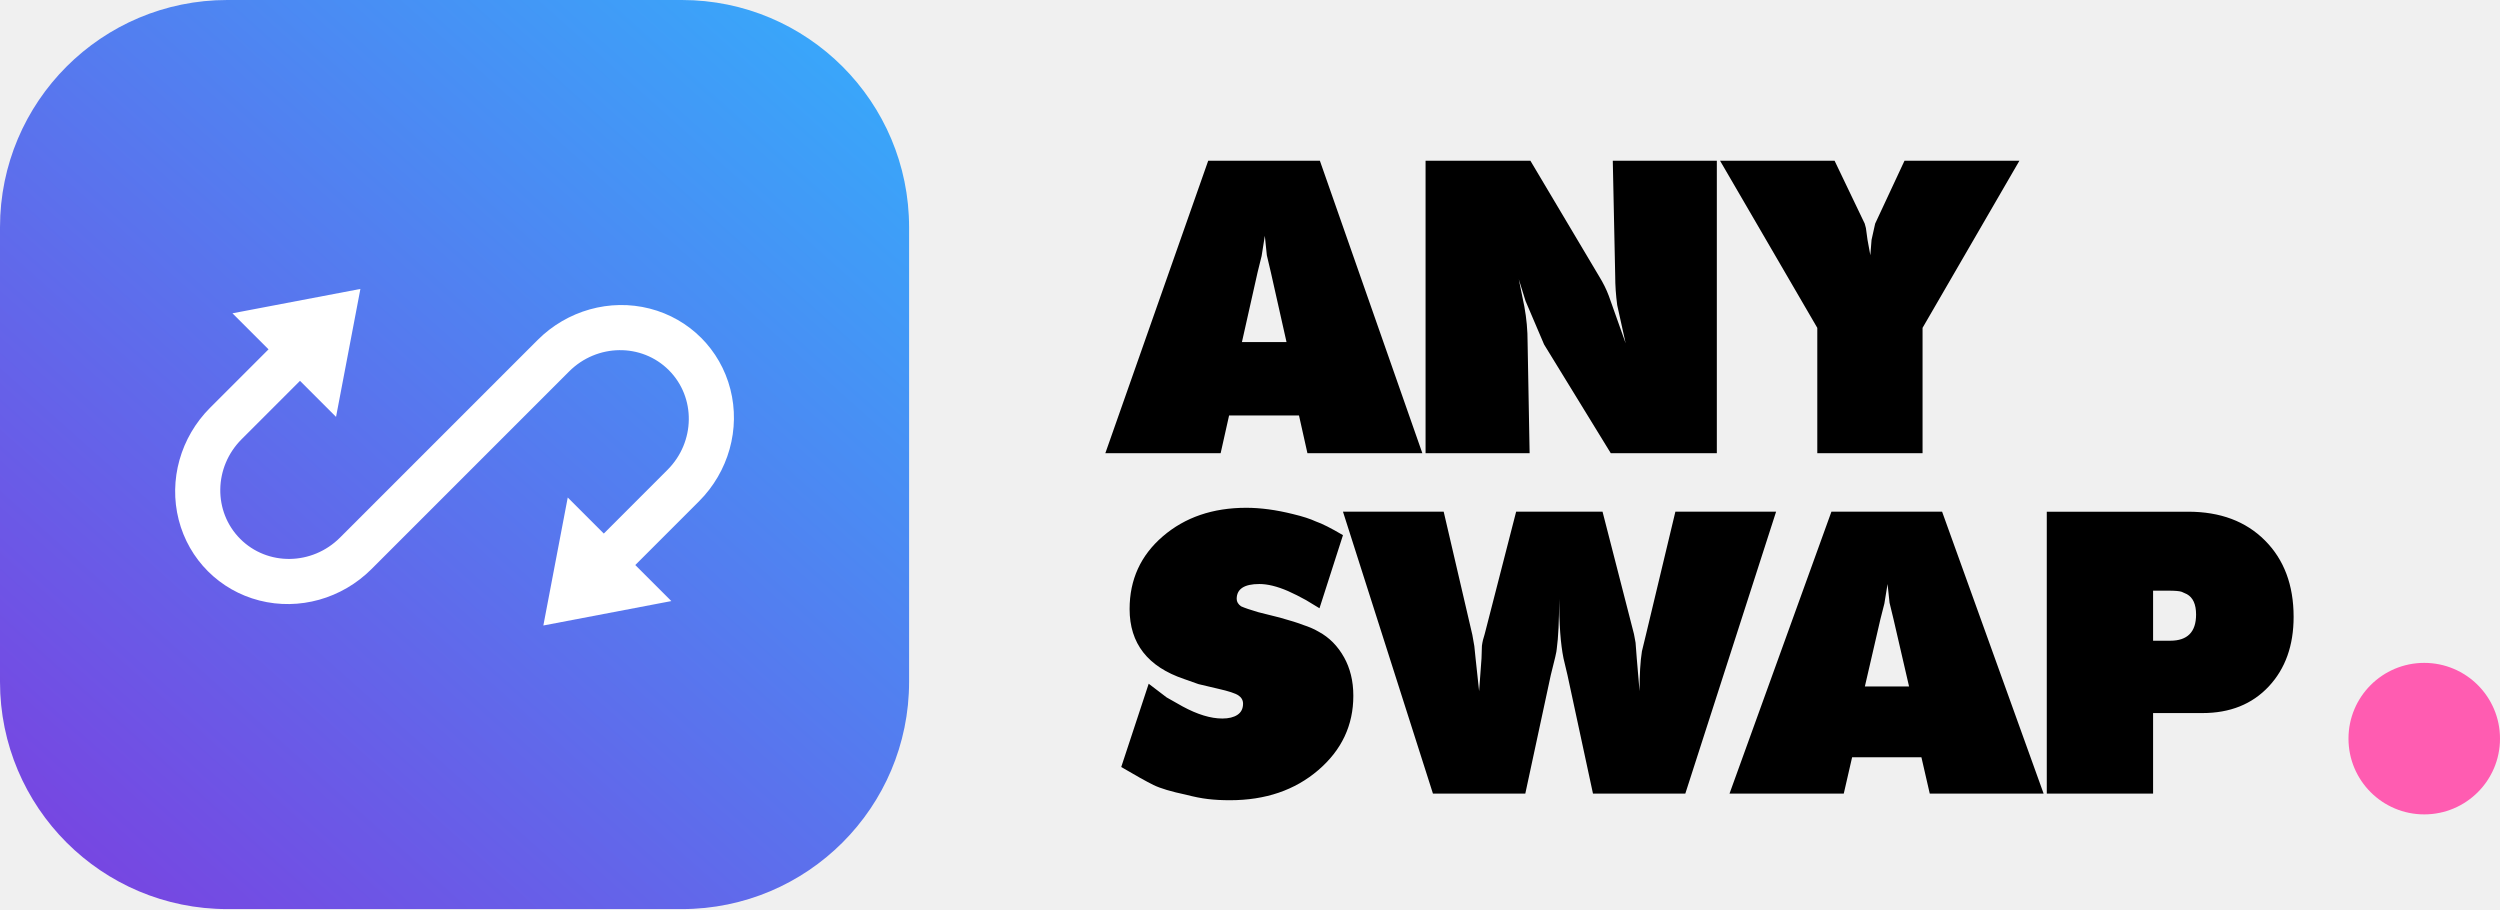
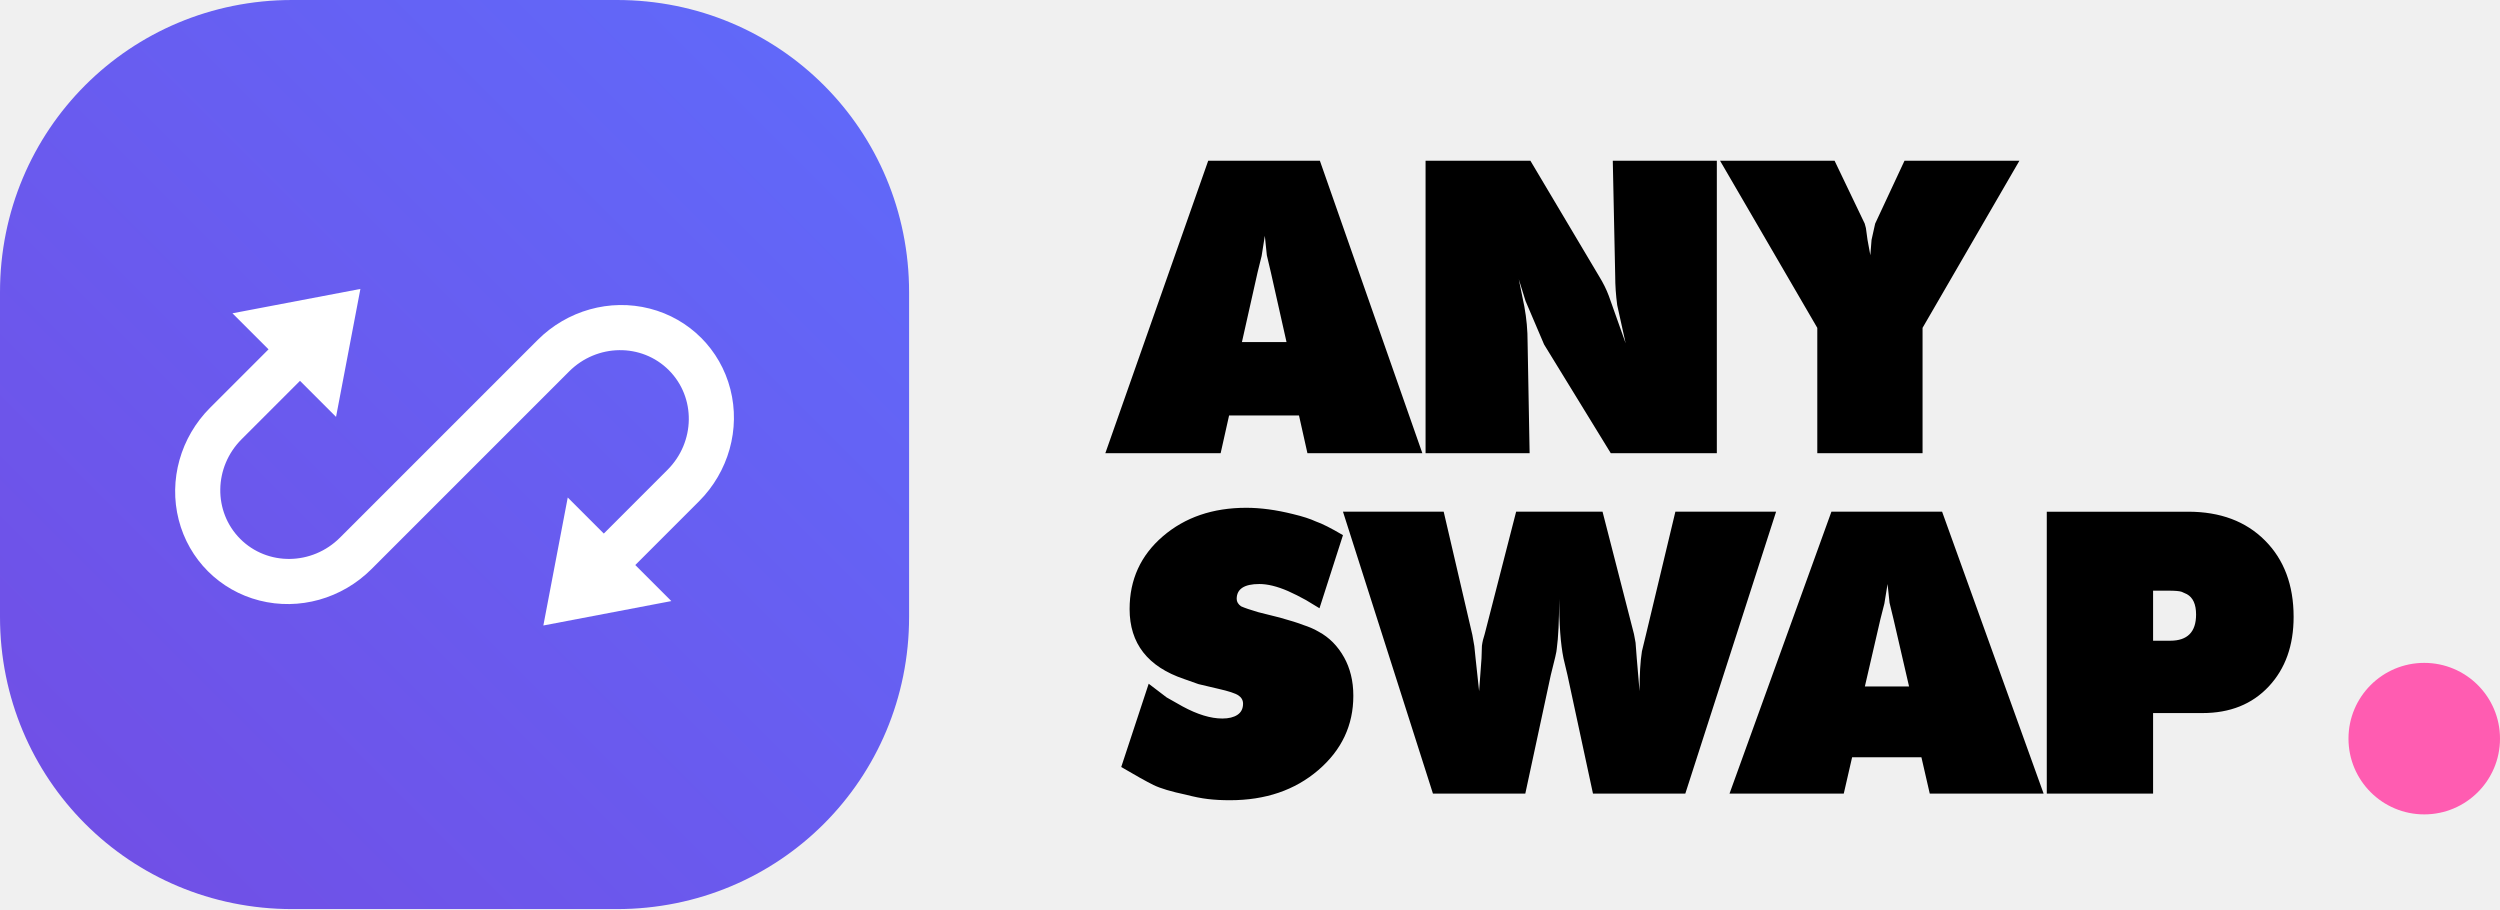
<svg xmlns="http://www.w3.org/2000/svg" width="132" height="48" viewBox="0 0 132 48">
  <defs>
-     <linearGradient id="prefix__a" x1="100%" x2="10.799%" y1="0%" y2="100%">
-       <stop offset="0%" stop-color="#34AEFC" />
-       <stop offset="100%" stop-color="#7844E1" />
+     <linearGradient id="prefix__a" x1="100%" x2="0%" y1="0%" y2="100%">
+       <stop offset="0%" stop-color="#5F6BFB" />
+       <stop offset="100%" stop-color="#724DE4" />
    </linearGradient>
  </defs>
  <g fill="none" fill-rule="evenodd">
-     <rect width="48" height="48" fill="url(#prefix__a)" rx="12" />
+     <path fill="url(#prefix__a)" d="M32.571 0H15.43C6.857 0 0 6.857 0 15.429V32.57C0 41.143 6.857 48 15.429 48H32.57C41.143 48 48 41.143 48 32.571V15.43C48 6.857 41.143 0 32.571 0z" />
    <path fill="#FFF" d="M11.094 21.529c-1.563 1.562-2.196 3.819-1.658 5.918.536 2.1 2.16 3.724 4.26 4.26 2.099.537 4.355-.096 5.918-1.659l10.434-10.434c1.474-1.474 3.83-1.504 5.265-.07 1.435 1.435 1.404 3.791-.07 5.265l-3.362 3.363-1.904-1.904-1.288 6.758 6.758-1.289-1.904-1.903 3.363-3.363c1.563-1.562 2.196-3.819 1.658-5.918-.536-2.1-2.16-3.724-4.26-4.26-2.099-.537-4.355.096-5.918 1.659L17.952 28.386c-1.474 1.474-3.83 1.504-5.265.07-1.435-1.435-1.404-3.791.07-5.265l3.083-3.083 1.903 1.903 1.286-6.755-6.755 1.286 1.904 1.903-3.084 3.084z" />
    <g fill="#000" fill-rule="nonzero">
      <path d="M6.45 15.929l.446-1.992h3.691l.445 1.992H17.1L11.69.488H5.793L.362 15.928H6.45zm3.48-5.868H7.574l.827-3.684.212-.857.17-1.07.106 1.028.212.899.827 3.684zm12.834 5.868l-.106-5.804c0-.357-.014-.689-.043-.996-.028-.307-.07-.617-.127-.932l-.297-1.456.36 1.157.977 2.291 3.521 5.74h5.6V.488h-5.494l.128 6.082c0 .5.035 1.013.106 1.542l.445 2.013-.89-2.506c-.128-.342-.298-.685-.51-1.028L22.806.488H17.27v15.44h5.495zm20.747 0V9.31L48.624.488h-6.067l-1.549 3.32-.19.856-.064.814-.149-.814-.085-.621-.063-.236-1.591-3.32h-6.047l5.134 8.824v6.618h5.558zM6.94 34.252c1.877 0 3.432-.53 4.666-1.59 1.233-1.059 1.85-2.366 1.85-3.922 0-.399-.043-.767-.127-1.104-.084-.337-.203-.643-.357-.919-.336-.605-.785-1.06-1.345-1.362-.14-.083-.277-.151-.41-.206-.133-.056-.263-.104-.39-.145-.28-.11-.693-.24-1.24-.392l-1.155-.29c-.42-.123-.722-.226-.904-.309-.154-.11-.231-.24-.231-.392 0-.523.399-.785 1.198-.785.434 0 .939.124 1.513.372.308.138.624.296.946.475.14.082.378.227.715.433l1.24-3.86c-.63-.371-1.107-.612-1.43-.722-.294-.138-.7-.269-1.219-.393-.882-.22-1.702-.33-2.459-.33-1.765 0-3.233.502-4.403 1.507-1.17 1.005-1.755 2.285-1.755 3.84 0 1.816.96 3.048 2.88 3.695l.756.268 1.05.248c.547.124.901.24 1.062.35.161.11.242.255.242.434 0 .262-.098.458-.294.589-.196.13-.463.196-.799.196-.617 0-1.317-.214-2.102-.64l-.84-.475-.947-.722-1.45 4.397c.77.454 1.338.77 1.703.95.364.178.939.35 1.723.515.42.11.806.186 1.156.227.35.042.736.062 1.156.062zm15.596-.35l1.345-6.256c.21-.812.315-1.273.315-1.383.084-.605.126-1.486.126-2.642 0 1.335.077 2.38.231 3.138l.21.887 1.346 6.255h4.876l4.793-14.884H30.46l-1.556 6.503-.21.867c-.084.523-.126 1.225-.126 2.106l-.147-1.734-.063-.826-.084-.454-1.66-6.462h-4.562l-1.66 6.462c-.07.206-.12.413-.147.62l-.021.66-.127 1.734-.189-1.755-.063-.62-.105-.598-1.513-6.503h-5.318l4.75 14.884h4.877zm16.815 0l.441-1.92h3.658l.441 1.92h6.012l-5.36-14.885h-5.844l-5.38 14.884h6.032zm3.447-5.657h-2.333l.82-3.55.21-.826.168-1.033.105.991.21.867.82 3.551zm12.885 5.656V29.65h2.606c1.458 0 2.624-.468 3.5-1.404.876-.936 1.314-2.16 1.314-3.674 0-1.68-.505-3.025-1.514-4.036-1.009-1.012-2.36-1.518-4.056-1.518H50.07v14.884h5.612zm.904-8.071h-.904v-2.643h.799c.364 0 .602.021.714.062l.274.124c.322.18.483.537.483 1.074 0 .922-.455 1.383-1.366 1.383z" transform="translate(58 8)" />
    </g>
    <circle cx="128" cy="39" r="4" fill="#FF5CB1" />
  </g>
</svg>
